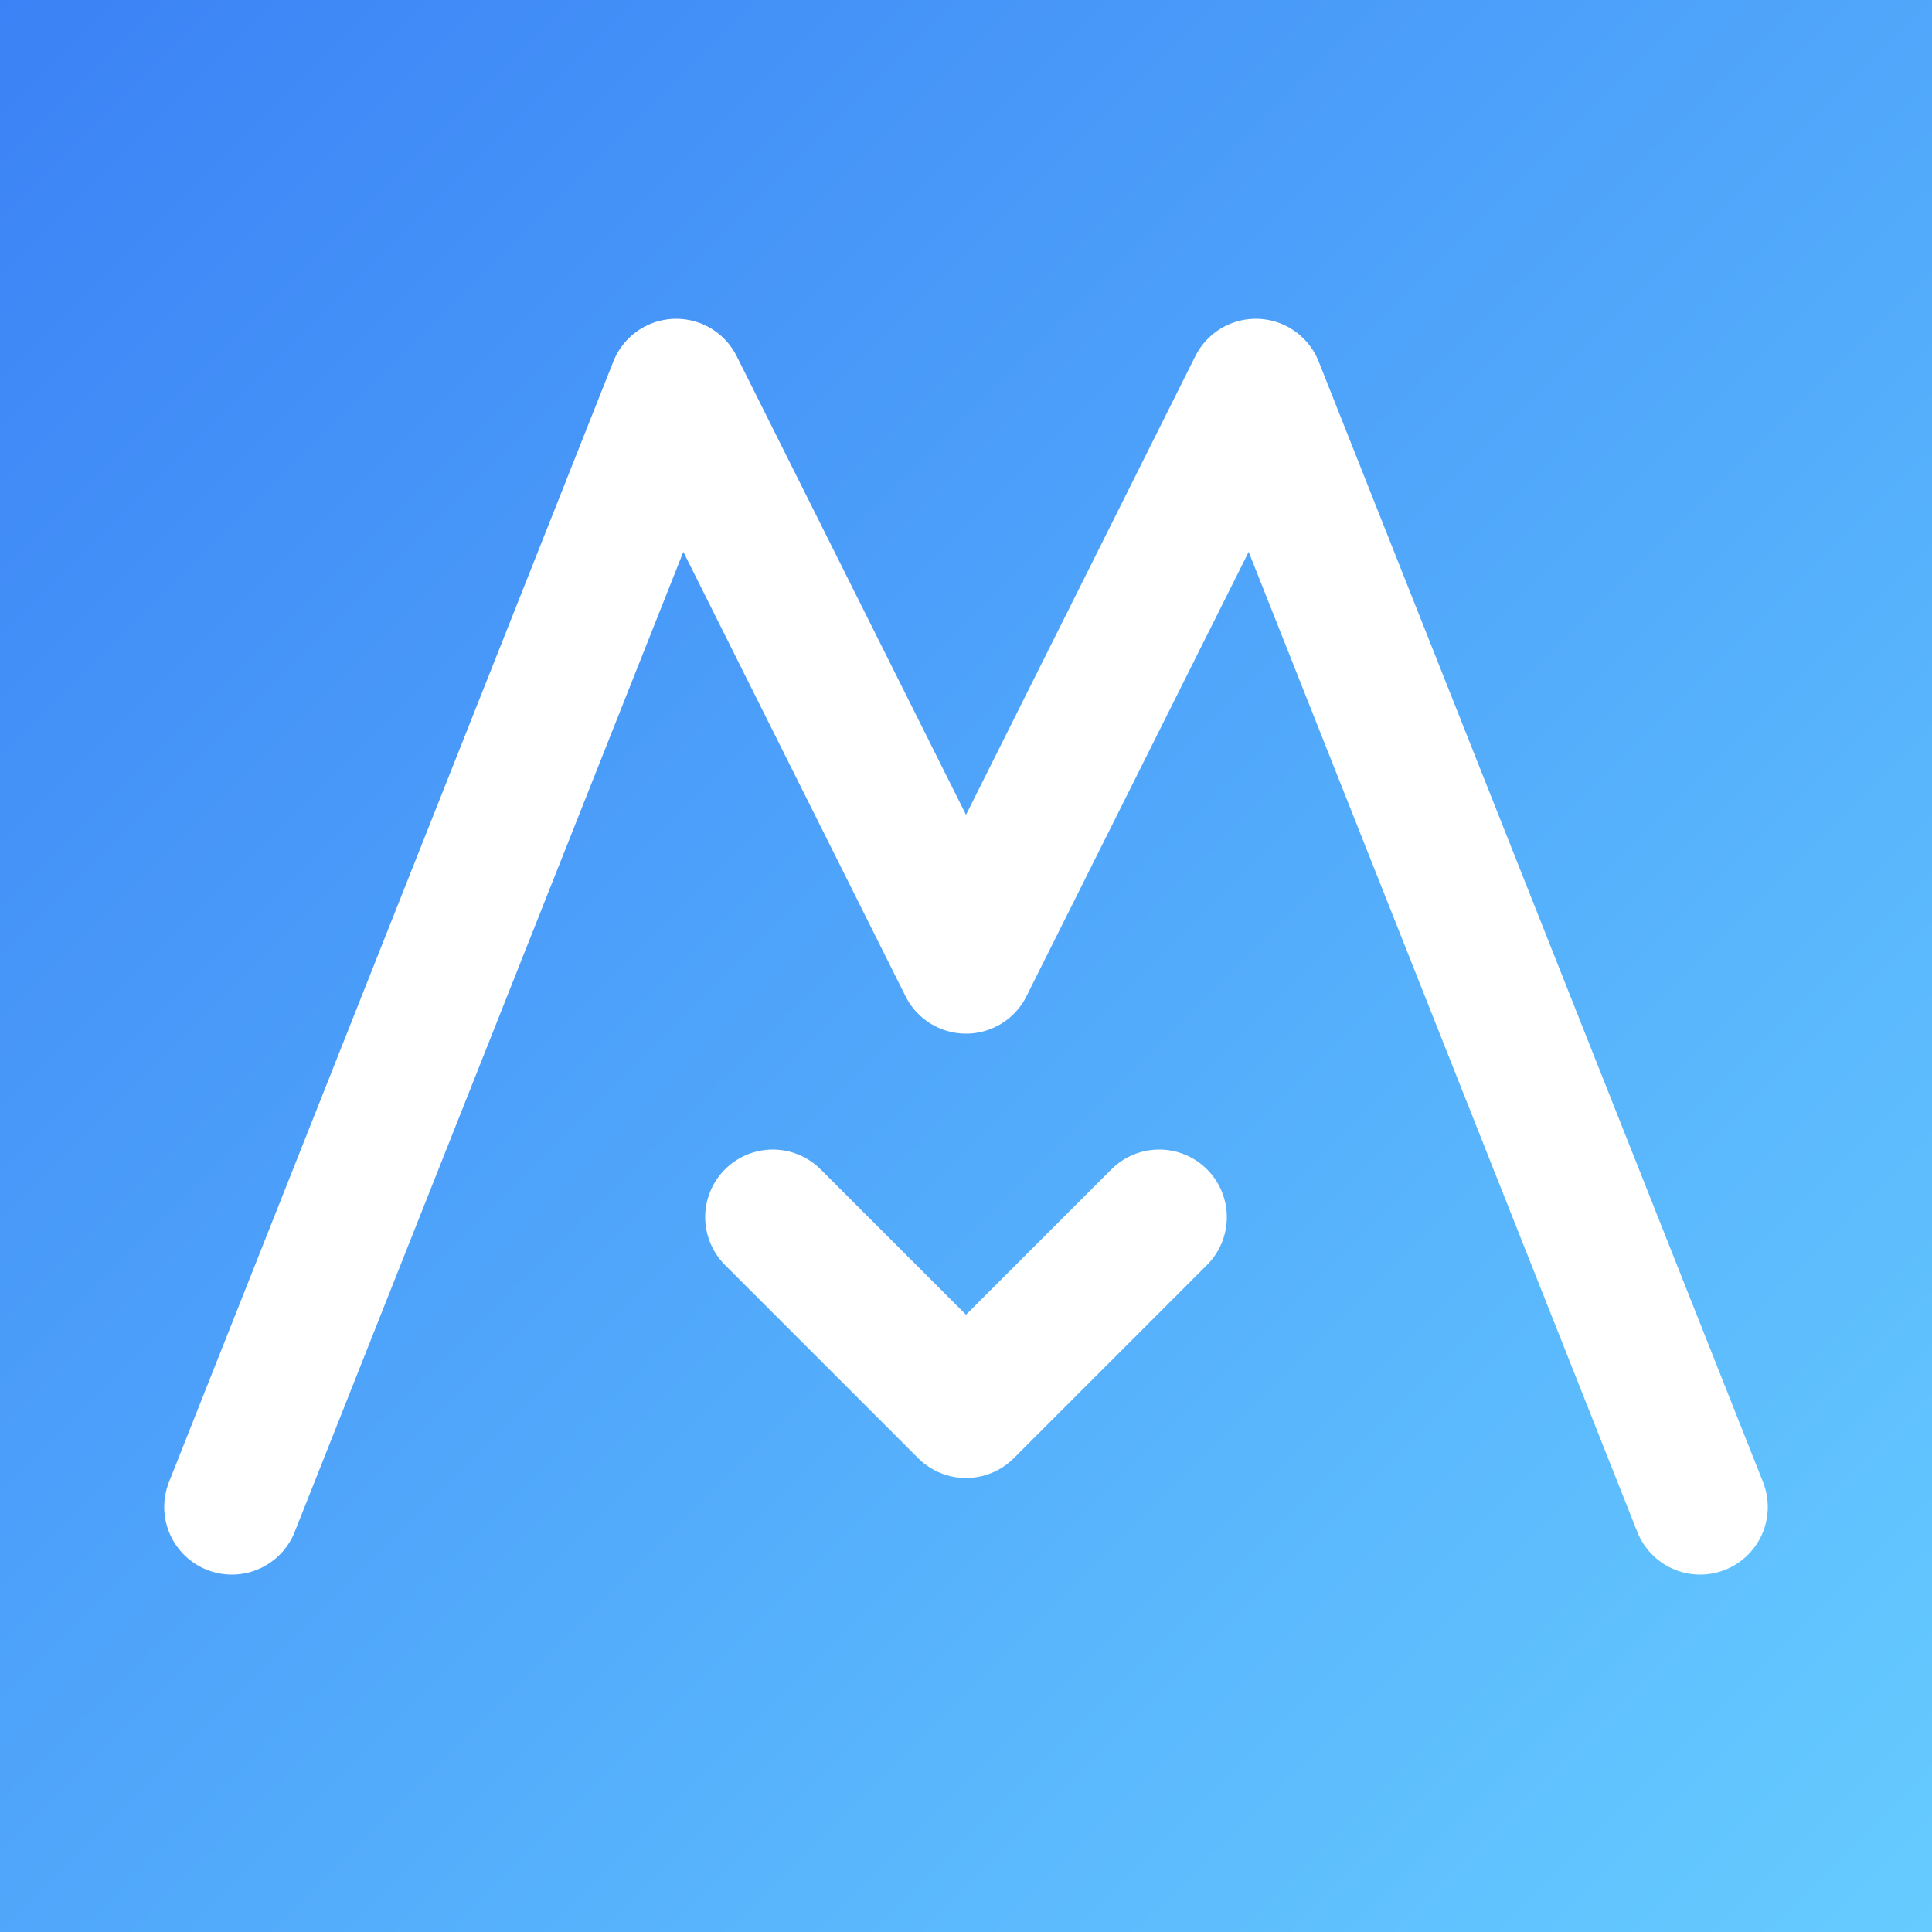
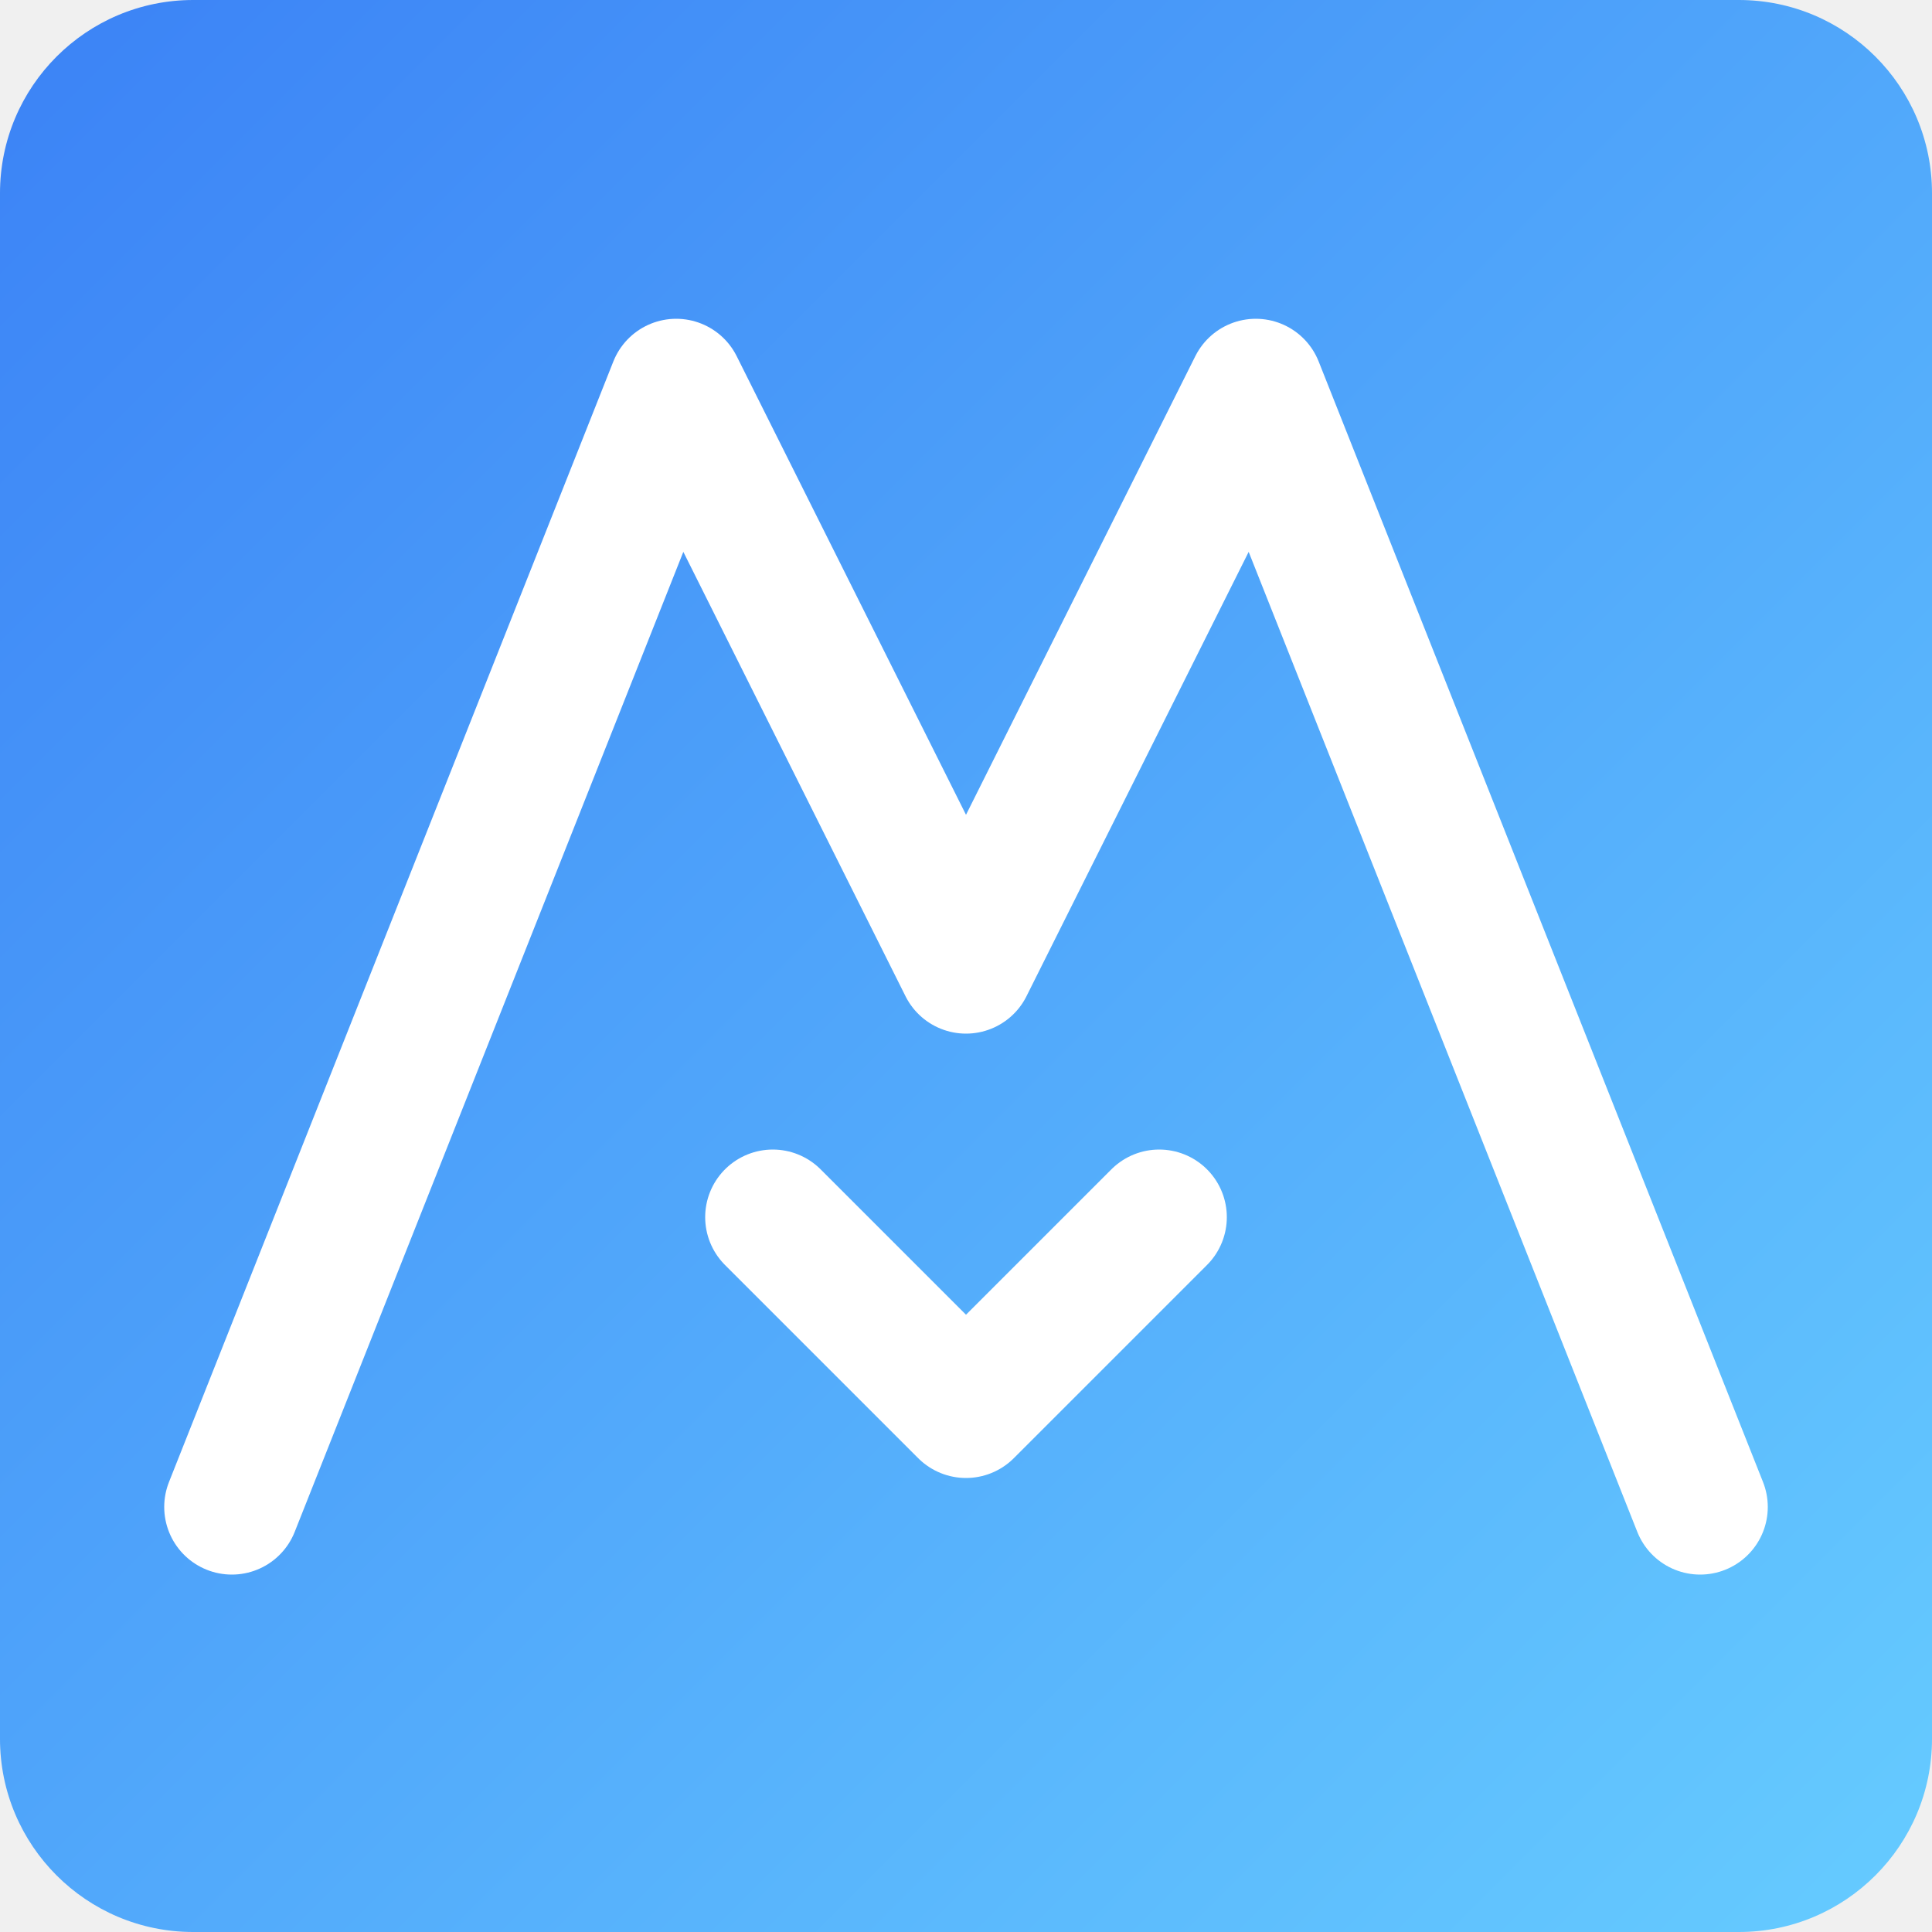
<svg xmlns="http://www.w3.org/2000/svg" width="256" height="256" viewBox="0 0 100 100">
  <defs>
    <linearGradient id="backgroundGradient" x1="0%" y1="0%" x2="100%" y2="100%">
      <stop offset="0%" stop-color="#3B82F6" />
      <stop offset="100%" stop-color="#66ccff" />
    </linearGradient>
  </defs>
-   <rect x="0" y="0" width="100" height="100" fill="url(#backgroundGradient)" />
+   <rect x="0" y="0" width="100" height="100" rx="10" ry="10" fill="url(#backgroundGradient)" />
  <path d="M 12 78 L 35 20 L 50 50 L 65 20 L 88 78 M 40 63 L 50 73 L 60 63" stroke="#FFFFFF" stroke-width="7" stroke-linecap="round" stroke-linejoin="round" fill="none" />
</svg>
